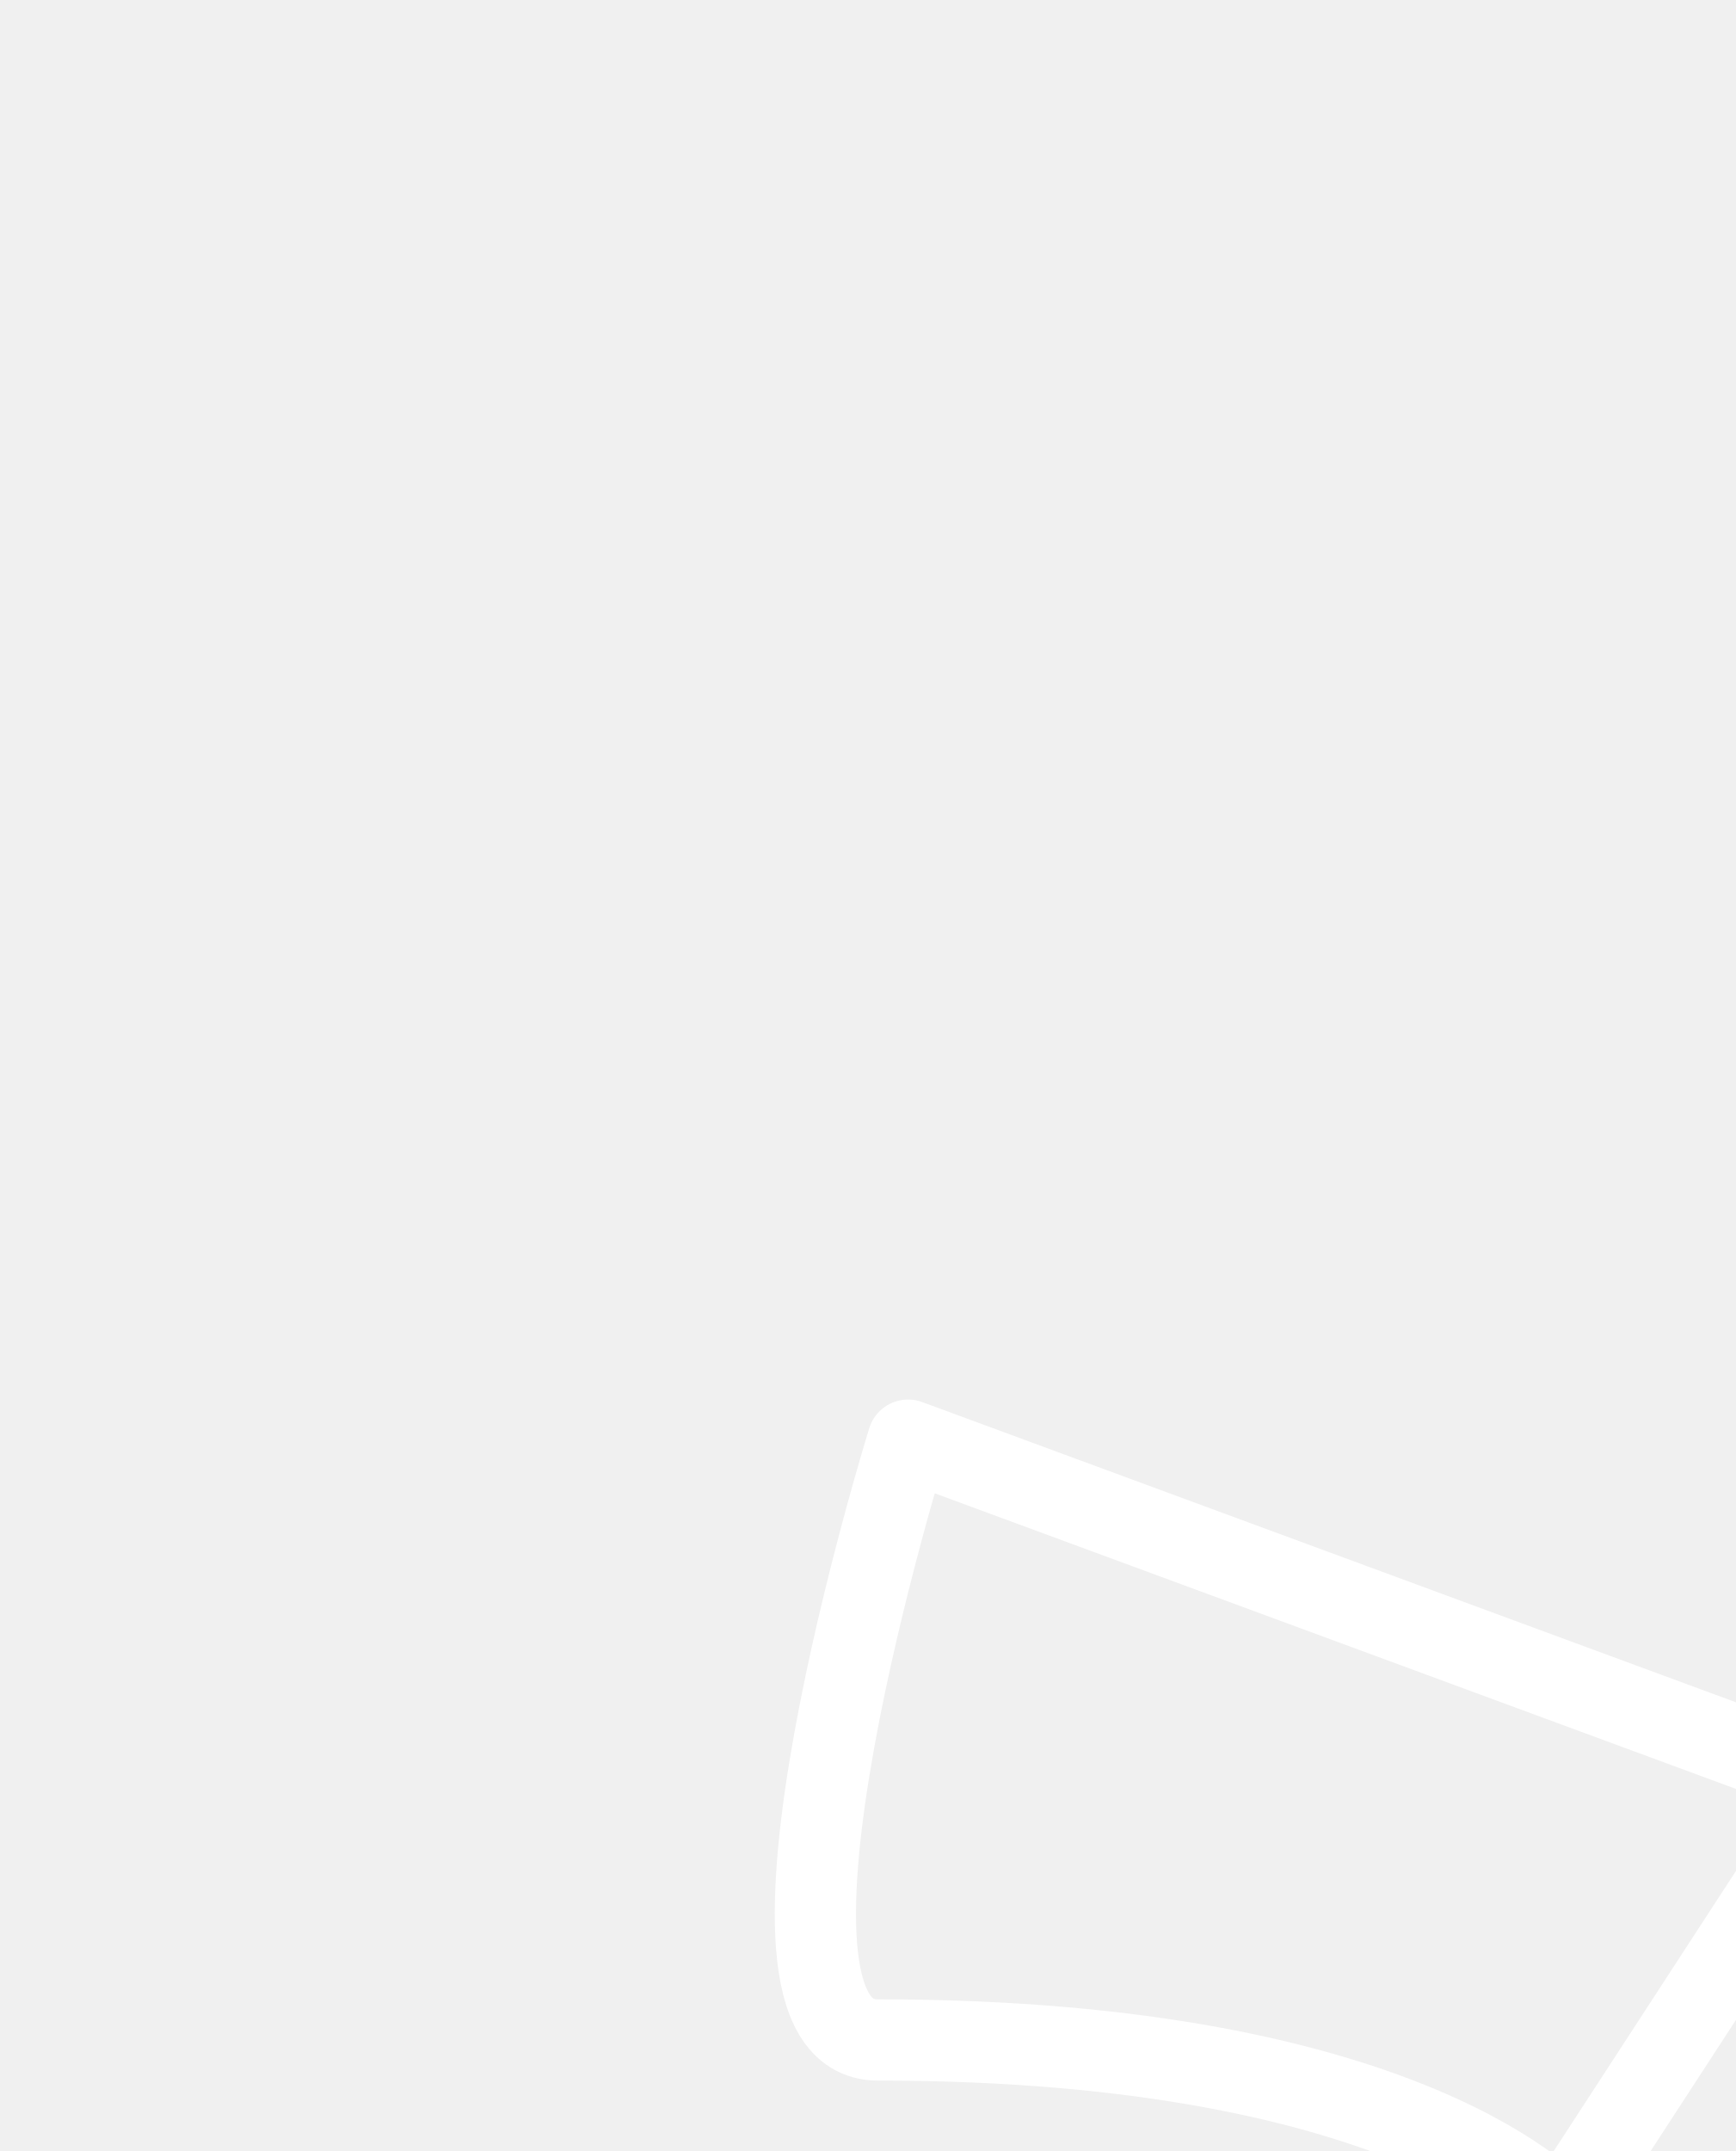
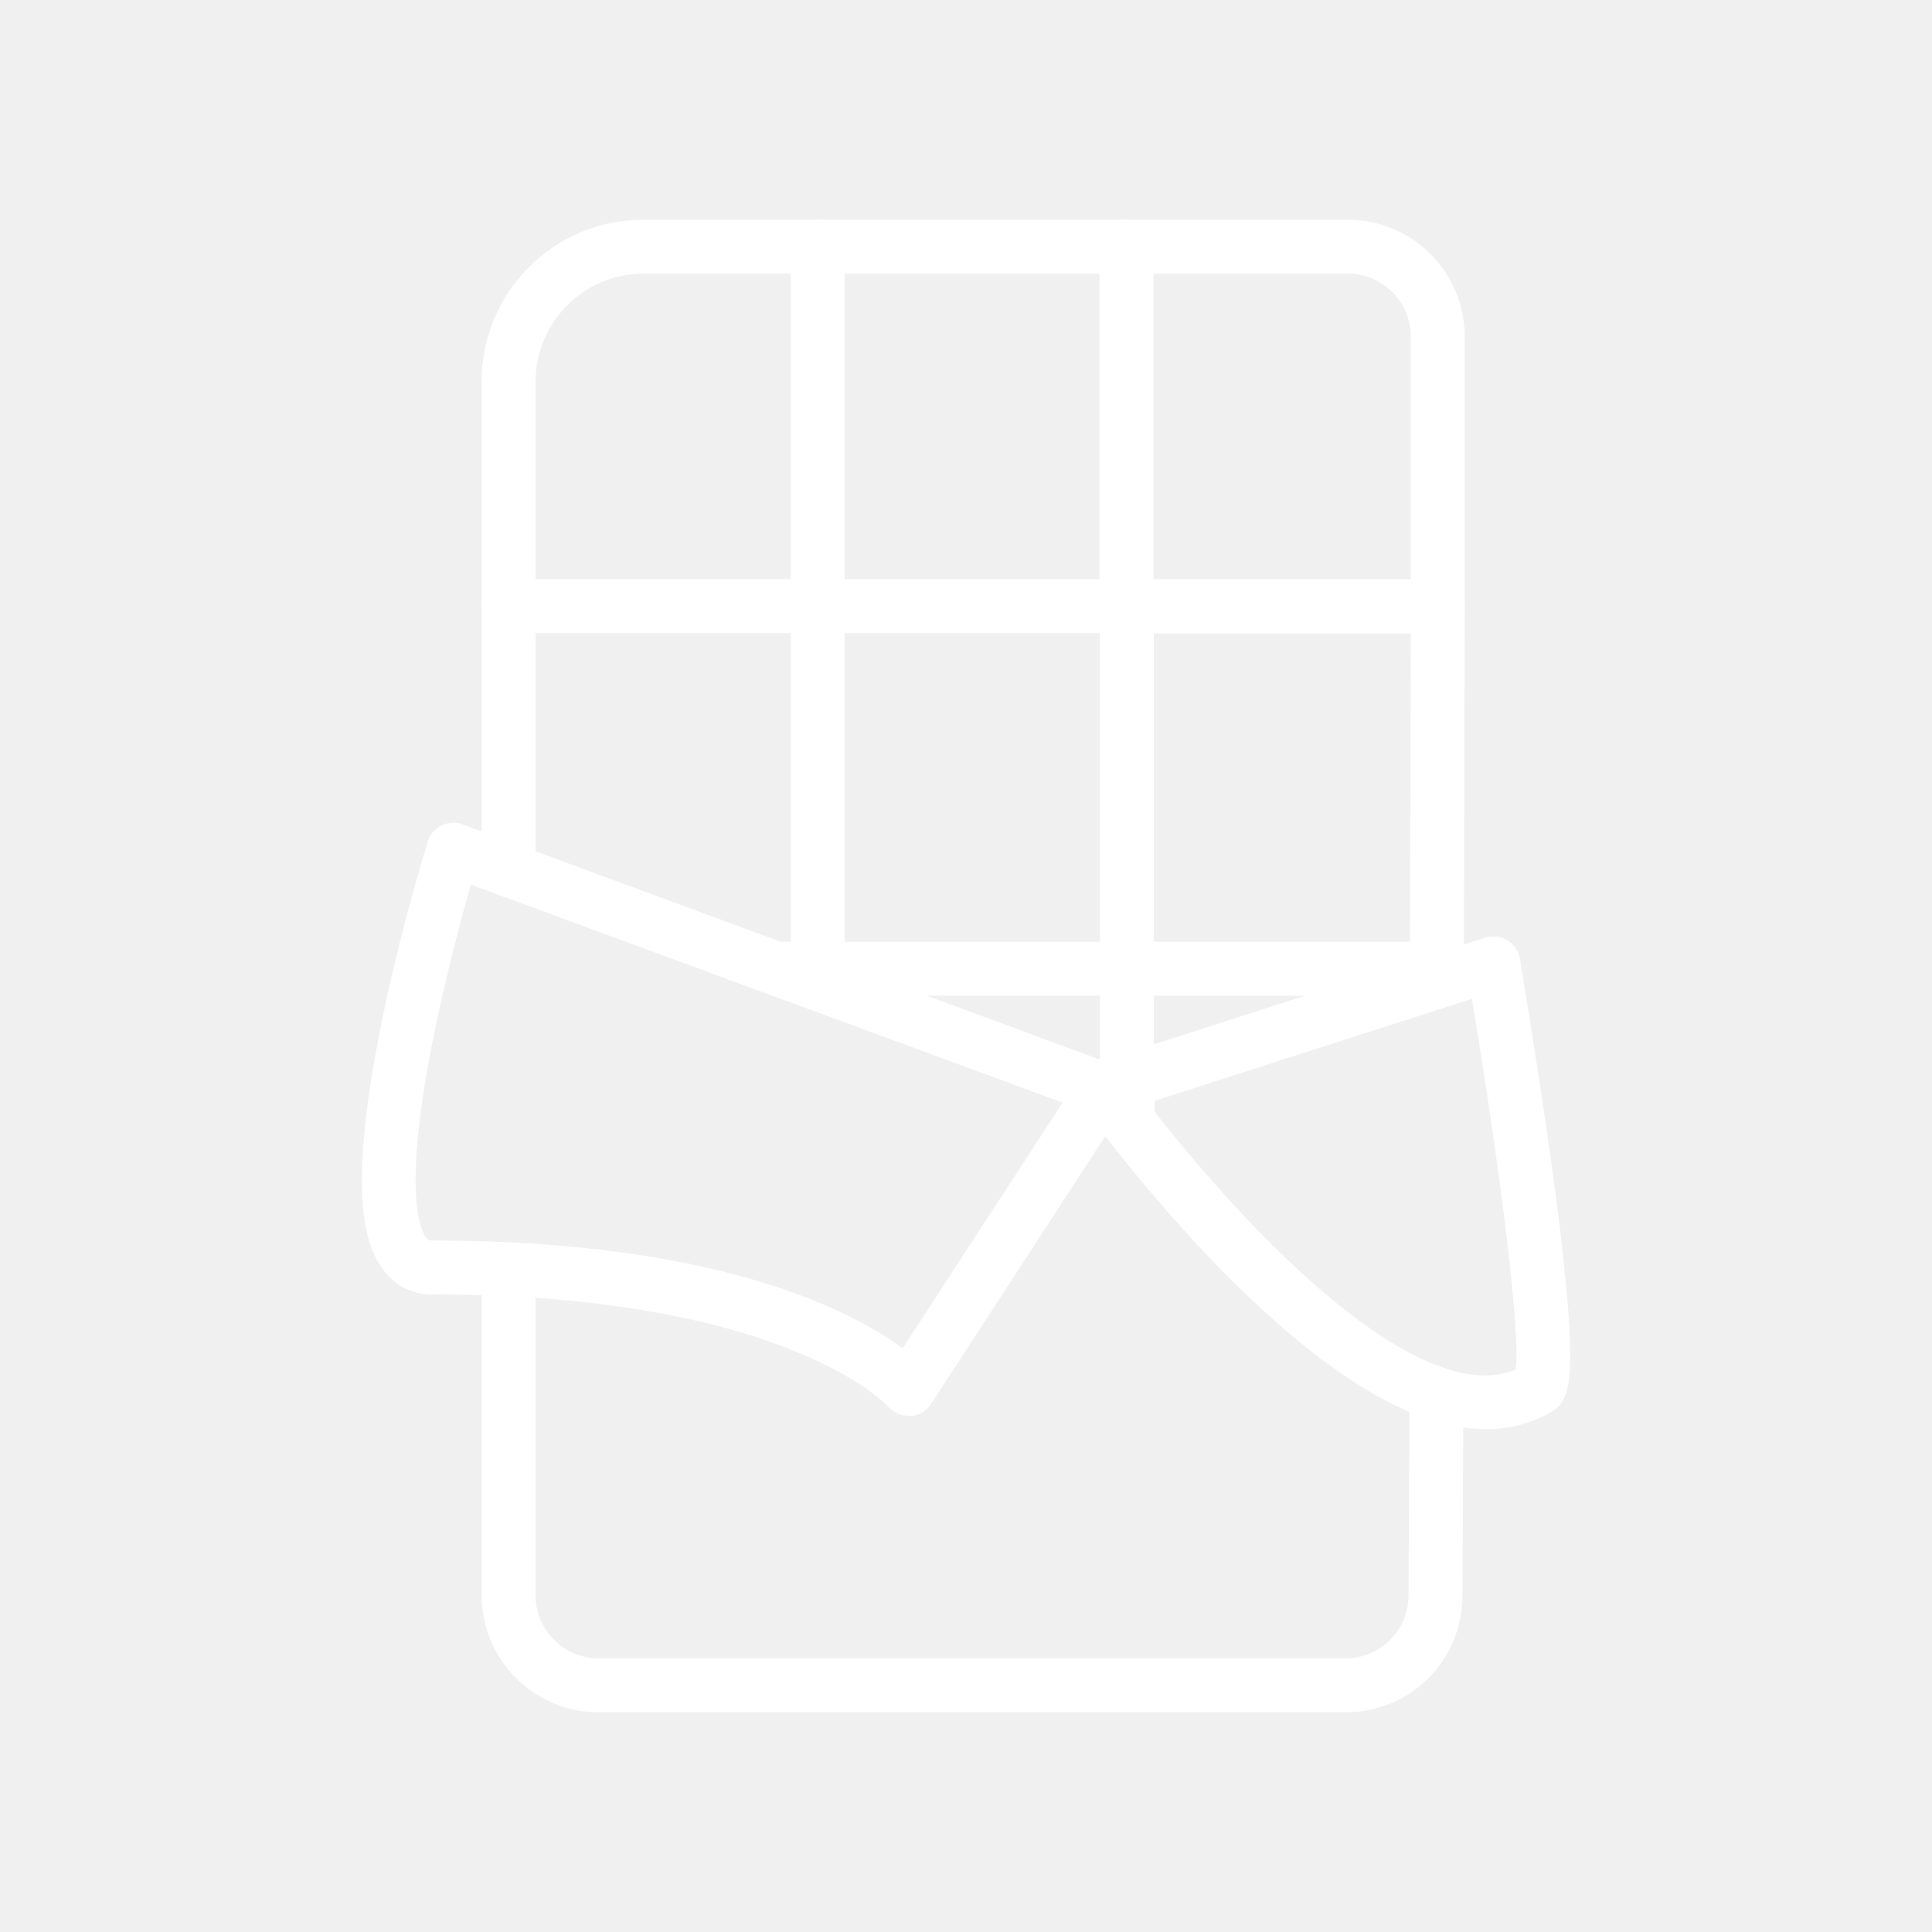
- <svg xmlns="http://www.w3.org/2000/svg" width="500" height="500" style="width:100%;height:100%;content-visibility:visible">
-   <defs>
-     <clipPath id="b">
-       <path d="M0 0h500v500H0z" />
-     </clipPath>
-     <filter id="a" filterUnits="objectBoundingBox" x="0%" y="0%" width="100%" height="100%">
-       <feComponentTransfer in="SourceGraphic">
-         <feFuncA type="table" tableValues="1.0 0.0" />
-       </feComponentTransfer>
-     </filter>
-     <mask id="c">
-       <g filter="url(#a)">
-         <g display="block">
-           <path fill="red" d="M35.549 26.739L-7.857 93.456S-30.508 66.394-113.84 66.394c-24.235 0 4.703-93.028 4.703-93.028L35.549 26.739zm0 0s62.068 86.716 96.605 66.717c5.757-3.334-9.793-94.681-9.793-94.681L35.549 26.739z" transform="translate(250 250)" />
-           <path stroke-linecap="round" stroke-linejoin="round" fill-opacity="0" stroke="#000" stroke-width="0" d="M285.549 276.739l-43.406 66.717s-22.651-27.062-105.983-27.062c-24.235 0 4.703-93.028 4.703-93.028l144.686 53.373zm0 0s62.068 86.716 96.605 66.717c5.757-3.334-9.793-94.681-9.793-94.681l-86.812 27.964z" />
-         </g>
-       </g>
-     </mask>
-   </defs>
-   <g clip-path="url(#b)">
-     <g mask="url(#c)" display="block">
-       <path stroke-linecap="round" stroke-linejoin="round" stroke="#FFF" stroke-width="12.6" d="M359.494 250H221.706m69.026-80.698H153.206m137.757 103.299l-.231-102.98m-68.794 81.3l.031-161.679M359.75 345.356l-.171 44.937c-.022 11.03-8.97 19.959-20 19.959H173.25c-11.046 0-20-8.954-20-20v-72.504M153.237 227.917V119.239c0-16.568 13.432-30 30-30h107.525v80.06h69.252l-.202 82.712" fill="none" />
-     </g>
-     <path stroke-linecap="round" stroke-linejoin="round" stroke="#FFF" stroke-width="12.6" d="M285.549 276.739l-43.406 66.717s-22.651-27.062-105.983-27.062c-24.235 0 4.703-93.028 4.703-93.028l144.686 53.373zm0 0s62.068 86.716 96.605 66.717c5.757-3.334-9.793-94.681-9.793-94.681l-86.812 27.964zM359.983 169.302h-69.251v-80.06h49.251c11.046 0 20 8.954 20 20v60.06z" fill="none" display="block" />
+ <svg xmlns="http://www.w3.org/2000/svg" version="1.1" id="Layer_1" x="0px" y="0px" viewBox="0 0 430 430" style="enable-background:new 0 0 430 430;" xml:space="preserve">
+   <style type="text/css">
+ 	.st0{fill:#FFFFFF;}
+ 	.st1{fill:#FFFFFF;}
+ </style>
+   <g>
+     <path class="st0" d="M299.6,381.1H133.2c-14.3,0-26-11.7-26-26v-72.5c0-3.3,2.7-6,6-6s6,2.7,6,6v72.5c0,7.7,6.3,14,14,14h166.3   c7.7,0,14-6.3,14-14l0.2-44.9c0-3.3,2.7-6,6-6c0,0,0,0,0,0c3.3,0,6,2.7,6,6l-0.2,44.9C325.5,369.5,313.9,381.1,299.6,381.1z" />
+     <path class="st1" d="M319.8,223.7C319.8,223.7,319.8,223.7,319.8,223.7c-3.3,0-6-2.7-6-6l0.2-76.7h-63.2c-3.3,0-6-2.7-6-6V60.9   H143.2c-13.2,0-24,10.8-24,24v108.7c0,3.3-2.7,6-6,6c-3.3,0-6-2.7-6-6V84.9c0-19.9,16.1-36,36-36h107.5c3.3,0,6,2.7,6,6v74.1H320   c1.6,0,3.1,0.6,4.2,1.8c1.1,1.1,1.8,2.7,1.8,4.3l-0.2,82.7C325.8,221,323.1,223.7,319.8,223.7z" />
+     <path class="st1" d="M182,224.9c-3.3,0-6-2.7-6-6V54.9c0-3.3,2.7-6,6-6s6,2.7,6,6v164.1C188,222.2,185.3,224.9,182,224.9z" />
+     <path class="st1" d="M250.8,246.7c-3.3,0-6-2.7-6-6V135.3c0-3.3,2.7-6,6-6s6,2.7,6,6v105.4C256.8,244,254.1,246.7,250.8,246.7z" />
+     <path class="st1" d="M320,140.9h-69.3c-3.3,0-6-2.7-6-6V54.9c0-3.3,2.7-6,6-6H300c14.3,0,26,11.7,26,26v60.1   C326,138.3,323.3,140.9,320,140.9z M256.8,128.9H314V74.9c0-7.7-6.3-14-14-14h-43.3V128.9z" />
+     <path class="st1" d="M250.8,140.9H113.2c-3.3,0-6-2.7-6-6s2.7-6,6-6h137.5c3.3,0,6,2.7,6,6S254.1,140.9,250.8,140.9z" />
+     <path class="st1" d="M319.5,221.6H173.1c-3.3,0-6-2.7-6-6s2.7-6,6-6h146.4c3.3,0,6,2.7,6,6S322.8,221.6,319.5,221.6z" />
+     <path class="st0" d="M330.7,318.1c-12.2,0-26.5-6.9-42.9-20.6C270,282.6,254,263.2,246,252.9c-0.8-1.1-1.3-2.3-1.3-3.7v-8.5   c0-2.6,1.7-4.9,4.2-5.7l81.6-26.3c1.7-0.5,3.5-0.3,5,0.6c1.5,0.9,2.5,2.4,2.8,4.1c0,0.2,3.9,23.2,7.1,46.3   c1.9,13.6,3.1,24.7,3.7,32.8c1,14.6,0.2,19.5-3.9,21.8l0,0C340.8,316.8,336,318.1,330.7,318.1z M256.8,247.2   c26.7,34,61,65.9,80.6,57.6c1-9.3-3.9-47-9.8-82.5l-70.9,22.8V247.2z M339.2,303.9C339.2,303.9,339.2,303.9,339.2,303.9   C339.2,303.9,339.2,303.9,339.2,303.9z" />
+     <path class="st0" d="M250.8,255.2c-1.8,0-3.6-0.8-4.7-2.3c-3.3-4.3-5.2-7-5.3-7.1c-1.1-1.6-1.4-3.6-0.8-5.4c0.6-1.8,2-3.2,3.9-3.8   l5.2-1.7c1.8-0.6,3.8-0.3,5.4,0.9c1.6,1.1,2.5,2.9,2.5,4.9v8.5c0,2.6-1.6,4.8-4.1,5.7C252.1,255.1,251.4,255.2,250.8,255.2z" />
+     <path class="st0" d="M202.2,315.1c-1.8,0-3.5-0.8-4.6-2.1c-0.2-0.2-22.8-24.9-101.4-24.9c-4.5,0-8.3-1.9-11-5.6   c-3.9-5.3-8.1-16.8-0.1-55.8c4.2-20.5,9.9-38.6,10.1-39.4c0.5-1.6,1.6-2.9,3.1-3.6c1.5-0.7,3.2-0.8,4.7-0.2l144.7,53.4   c1.7,0.6,3,2,3.6,3.7c0.6,1.7,0.3,3.6-0.7,5.2l-43.4,66.7c-1,1.6-2.8,2.6-4.7,2.7C202.4,315.1,202.3,315.1,202.2,315.1z    M104.8,196.9c-2,7-5.3,19.3-8,32.3c-7.3,35.4-3.4,44.3-2,46.2c0.5,0.6,0.8,0.7,1.4,0.7c63.6,0,93.3,15.6,104.7,24l35.6-54.7   L104.8,196.9z" />
  </g>
</svg>
